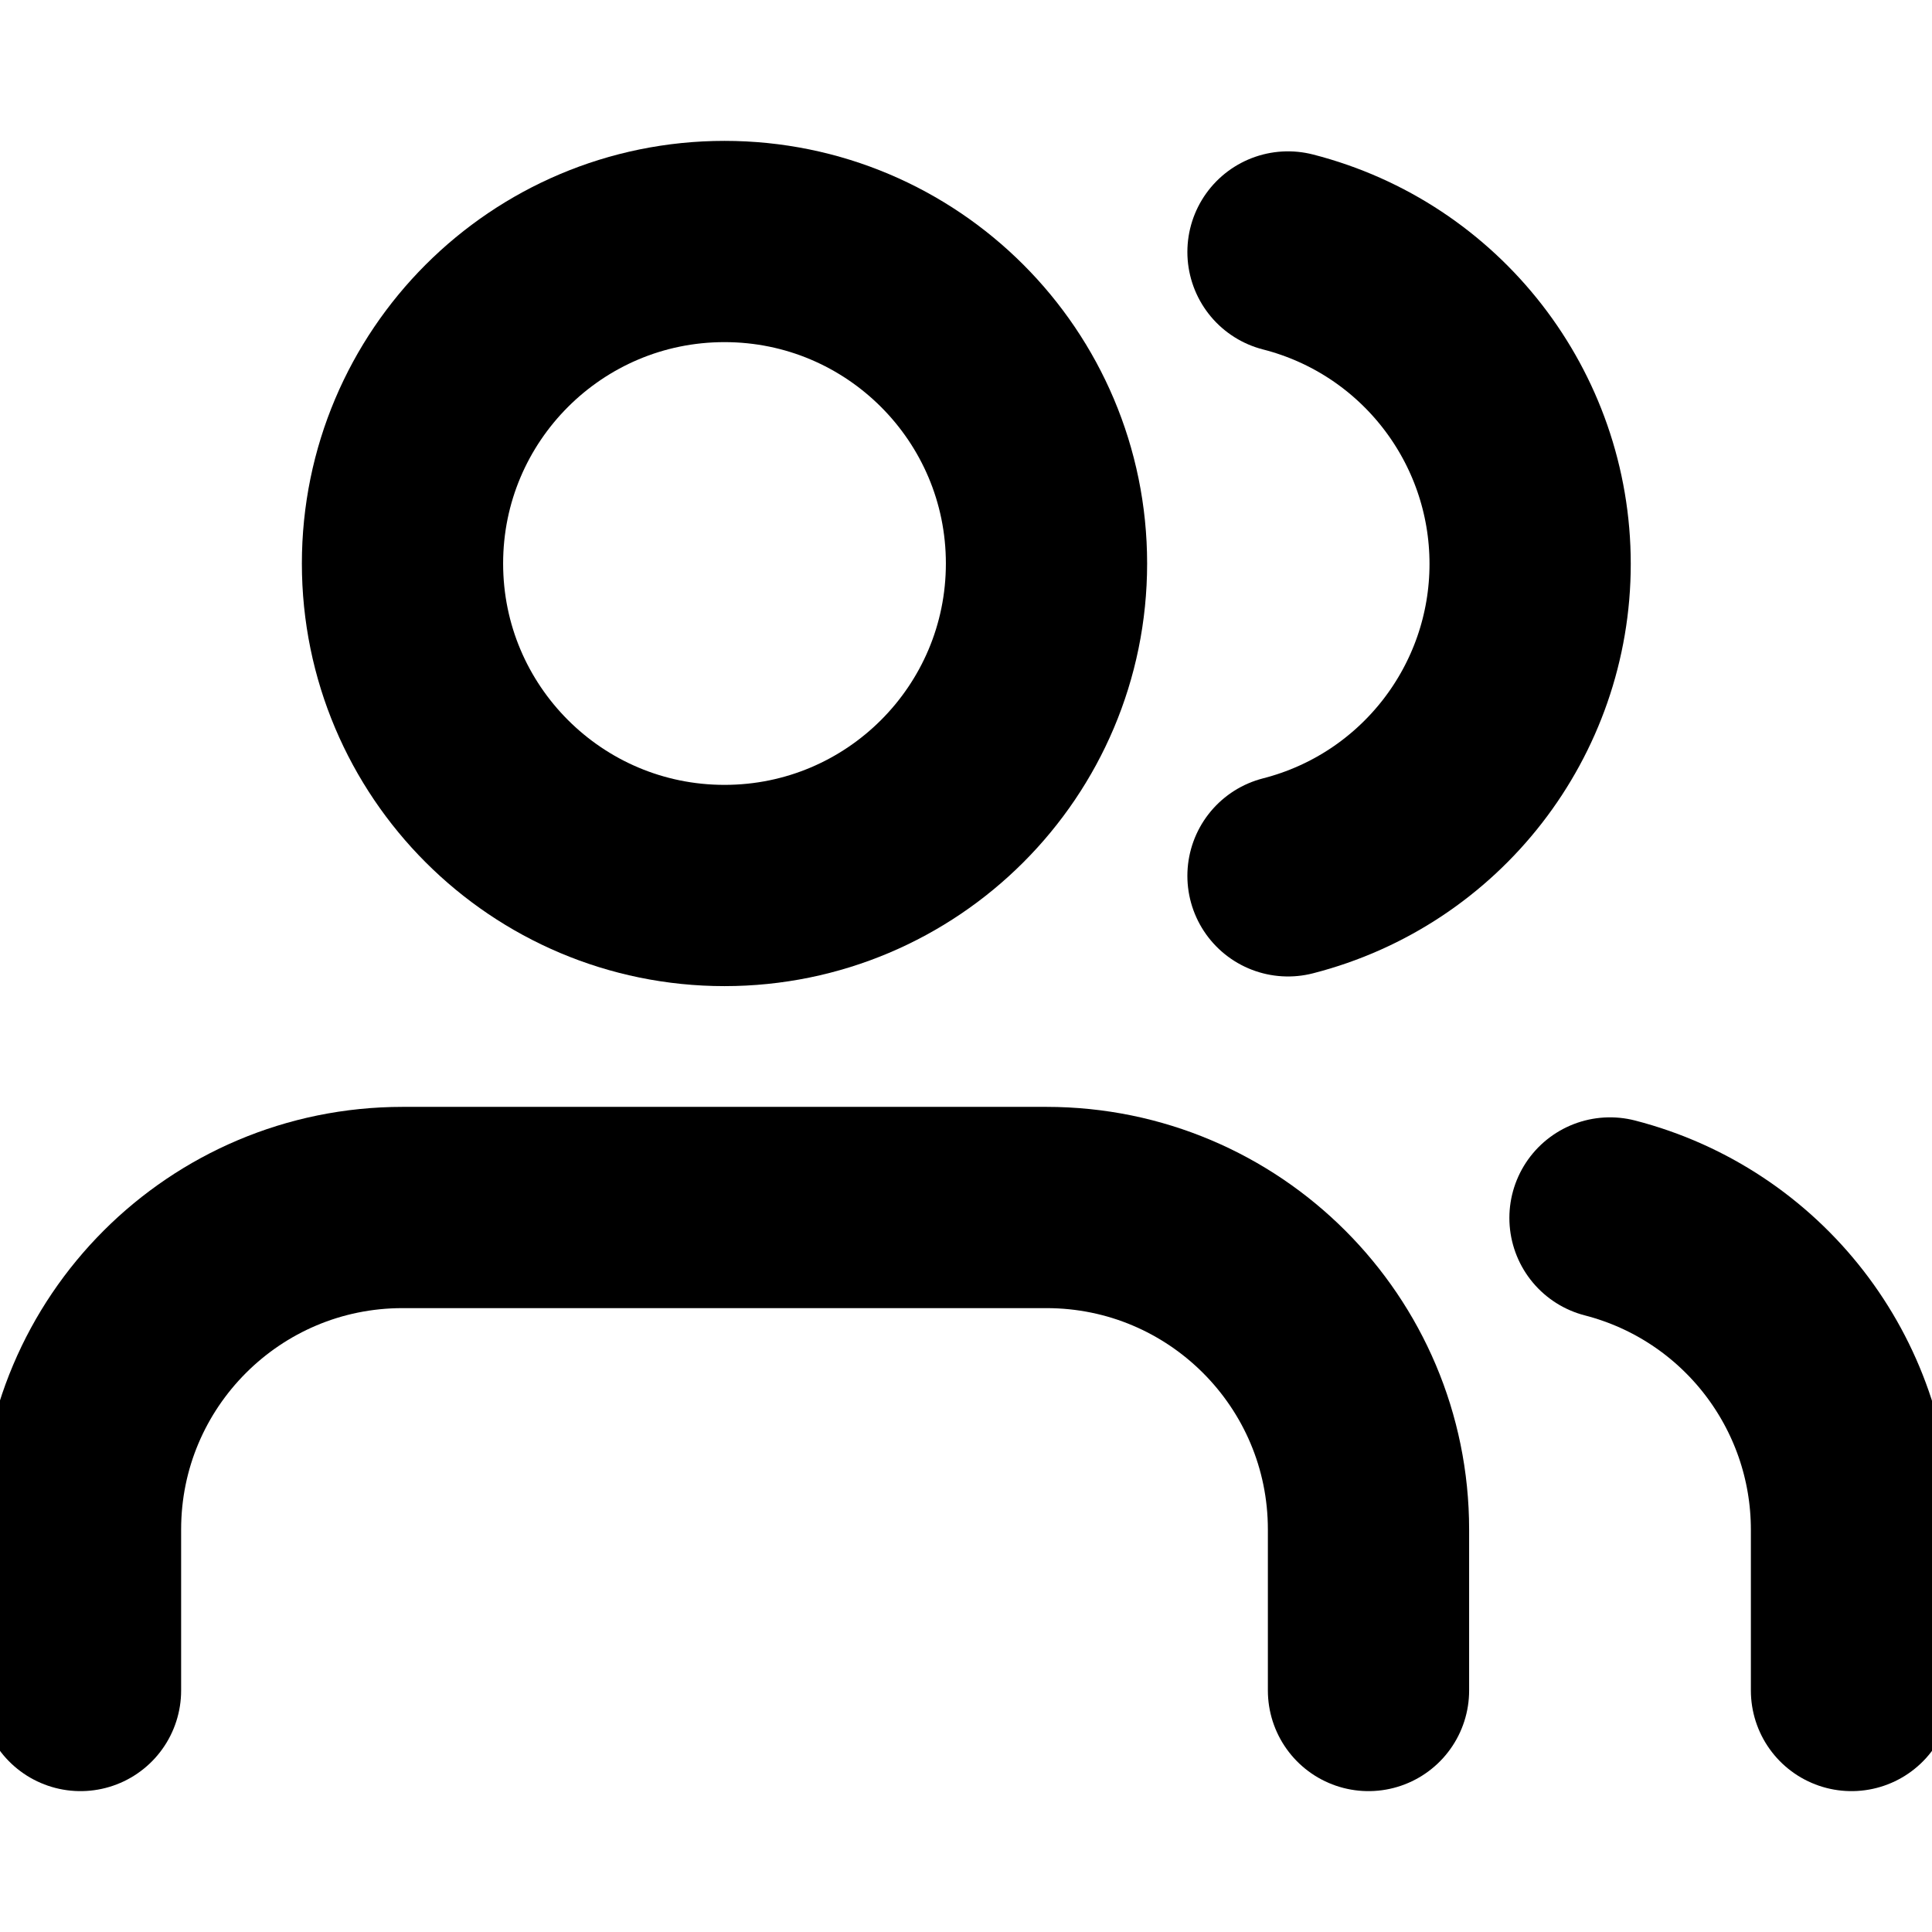
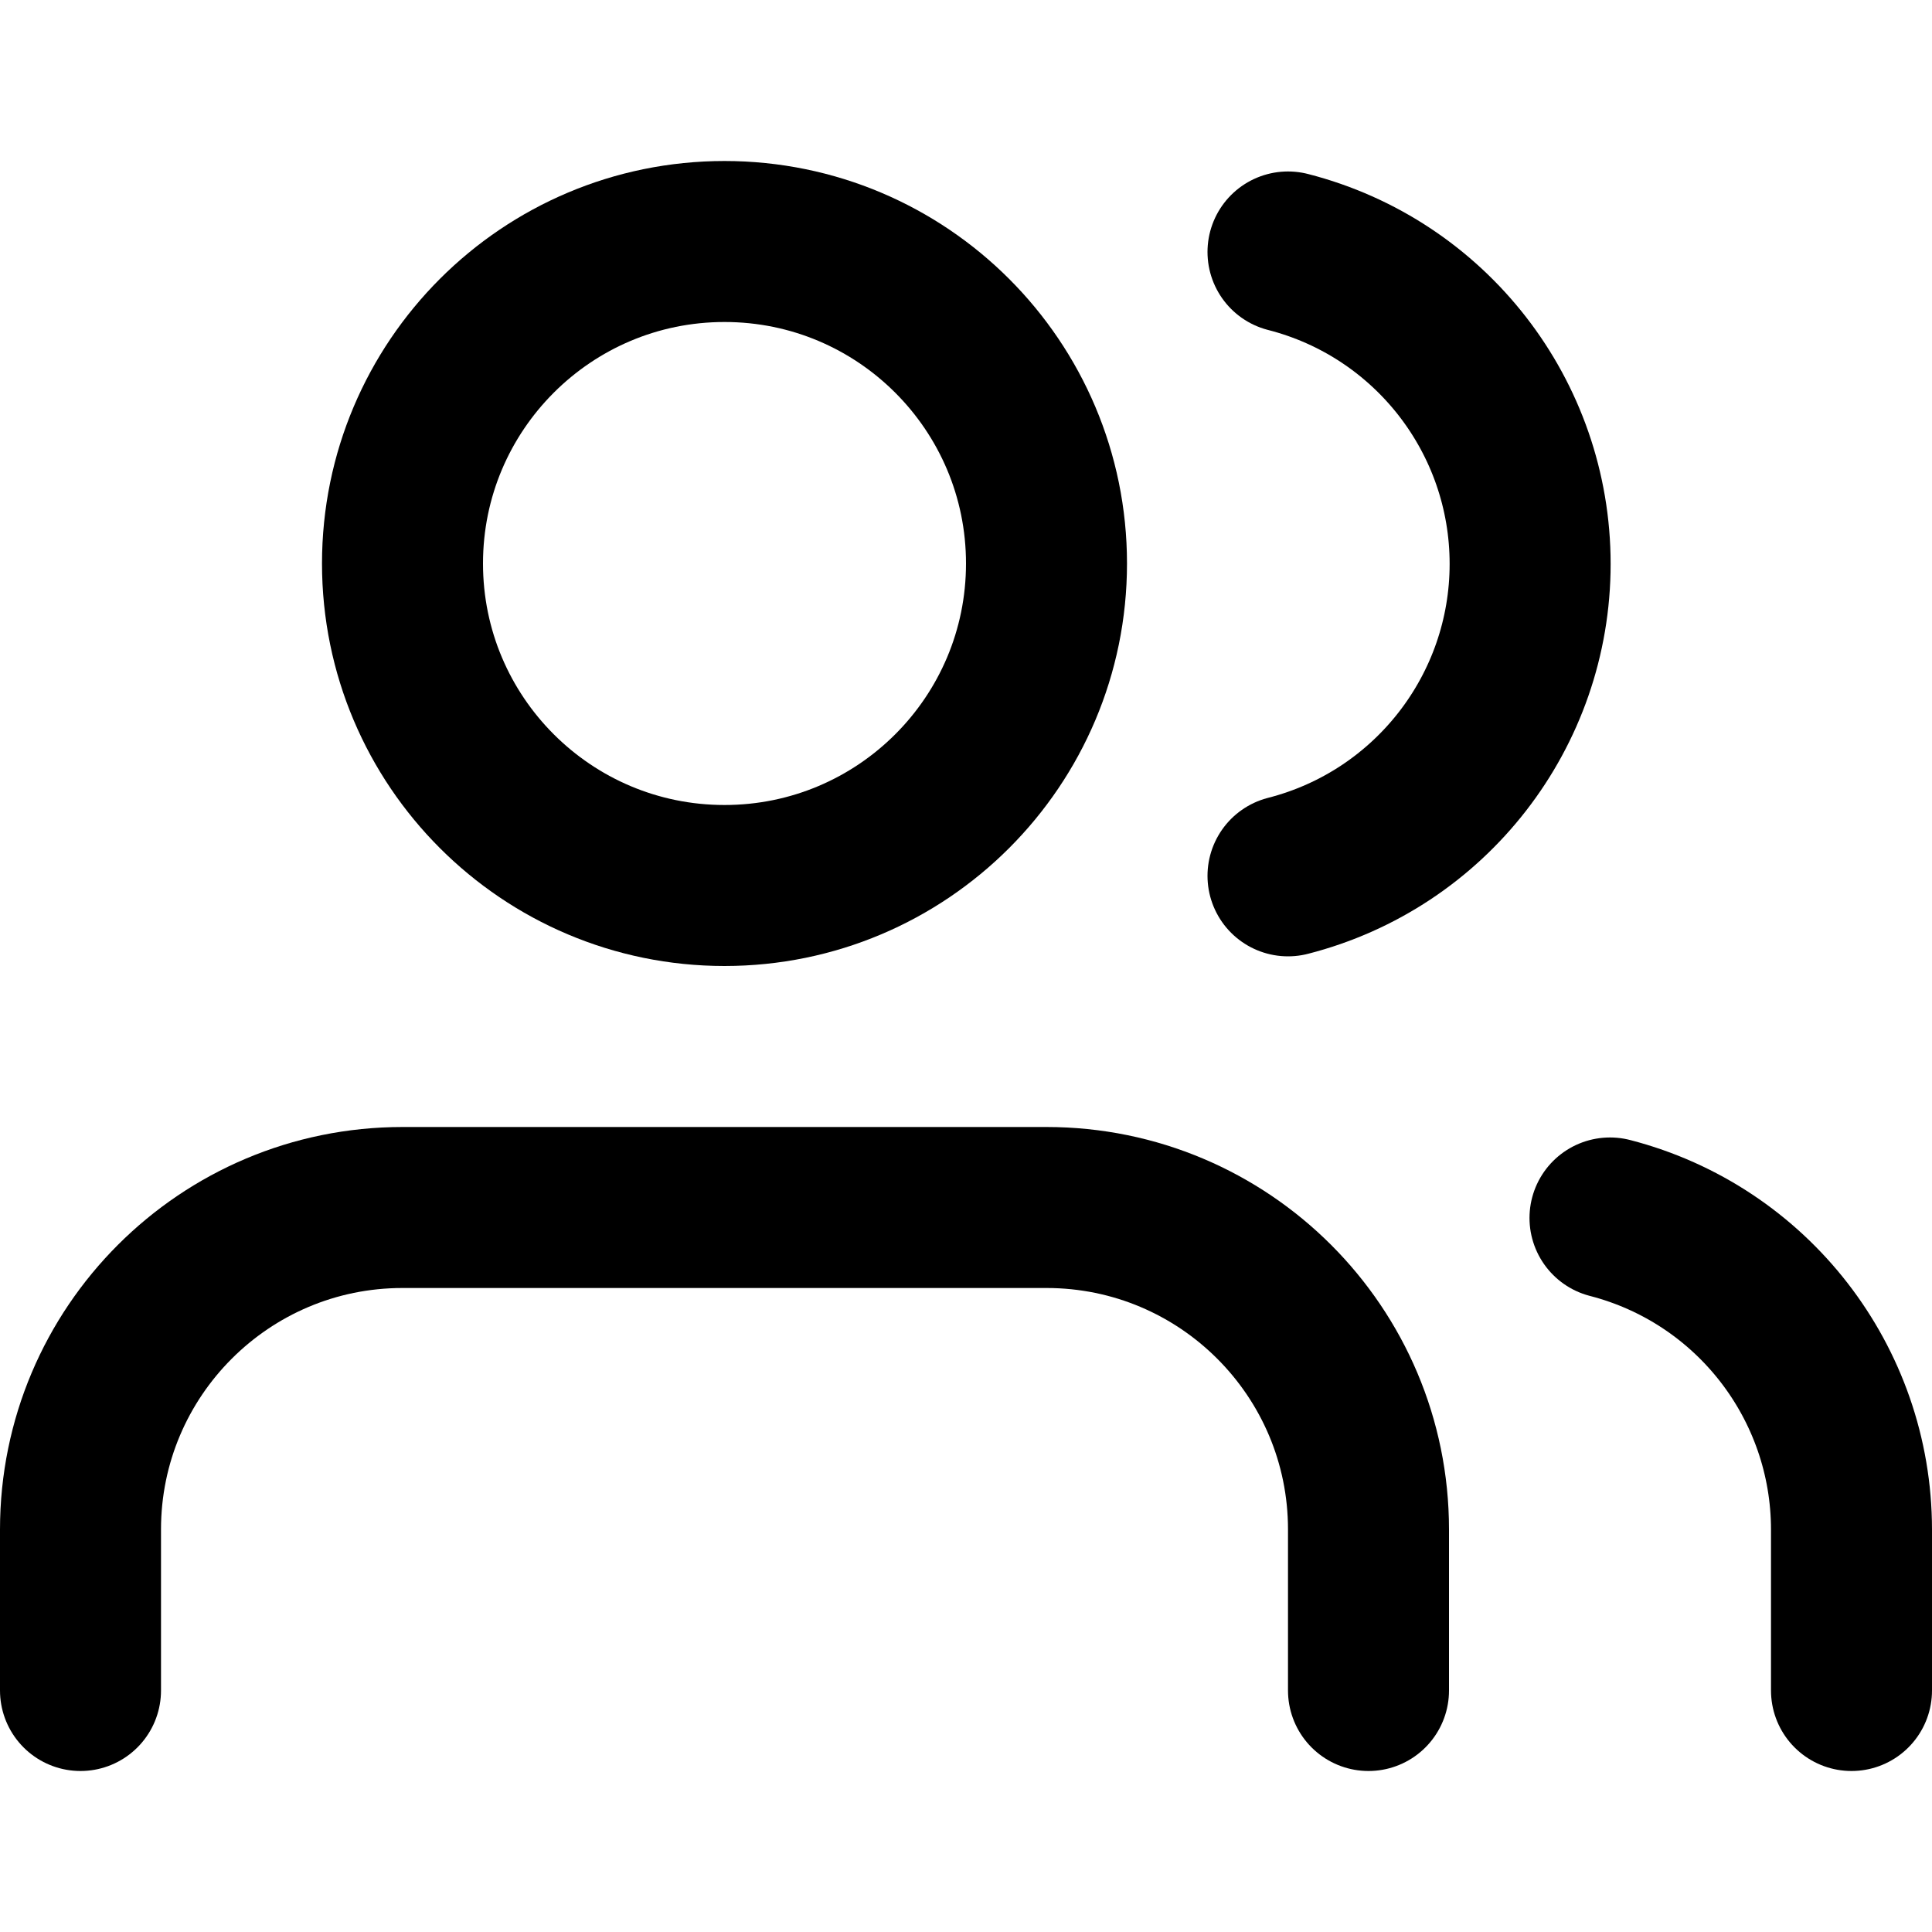
- <svg xmlns="http://www.w3.org/2000/svg" width="28" height="28" viewBox="0 0 24 24" fill="none" stroke="black" stroke-width="2.5" stroke-linecap="round" stroke-linejoin="round" class="feather feather-users">
+ <svg xmlns="http://www.w3.org/2000/svg" width="24" height="24" viewBox="0 0 24 24" fill="none" stroke="black" stroke-width="2" stroke-linecap="round" stroke-linejoin="round" class="feather feather-users">
  <path d="M17 21v-2a4 4 0 0 0-4-4H5a4 4 0 0 0-4 4v2" />
  <circle cx="9" cy="7" r="4" />
  <path d="M23 21v-2a4 4 0 0 0-3-3.87" />
  <path d="M16 3.13a4 4 0 0 1 0 7.75" />
</svg>
